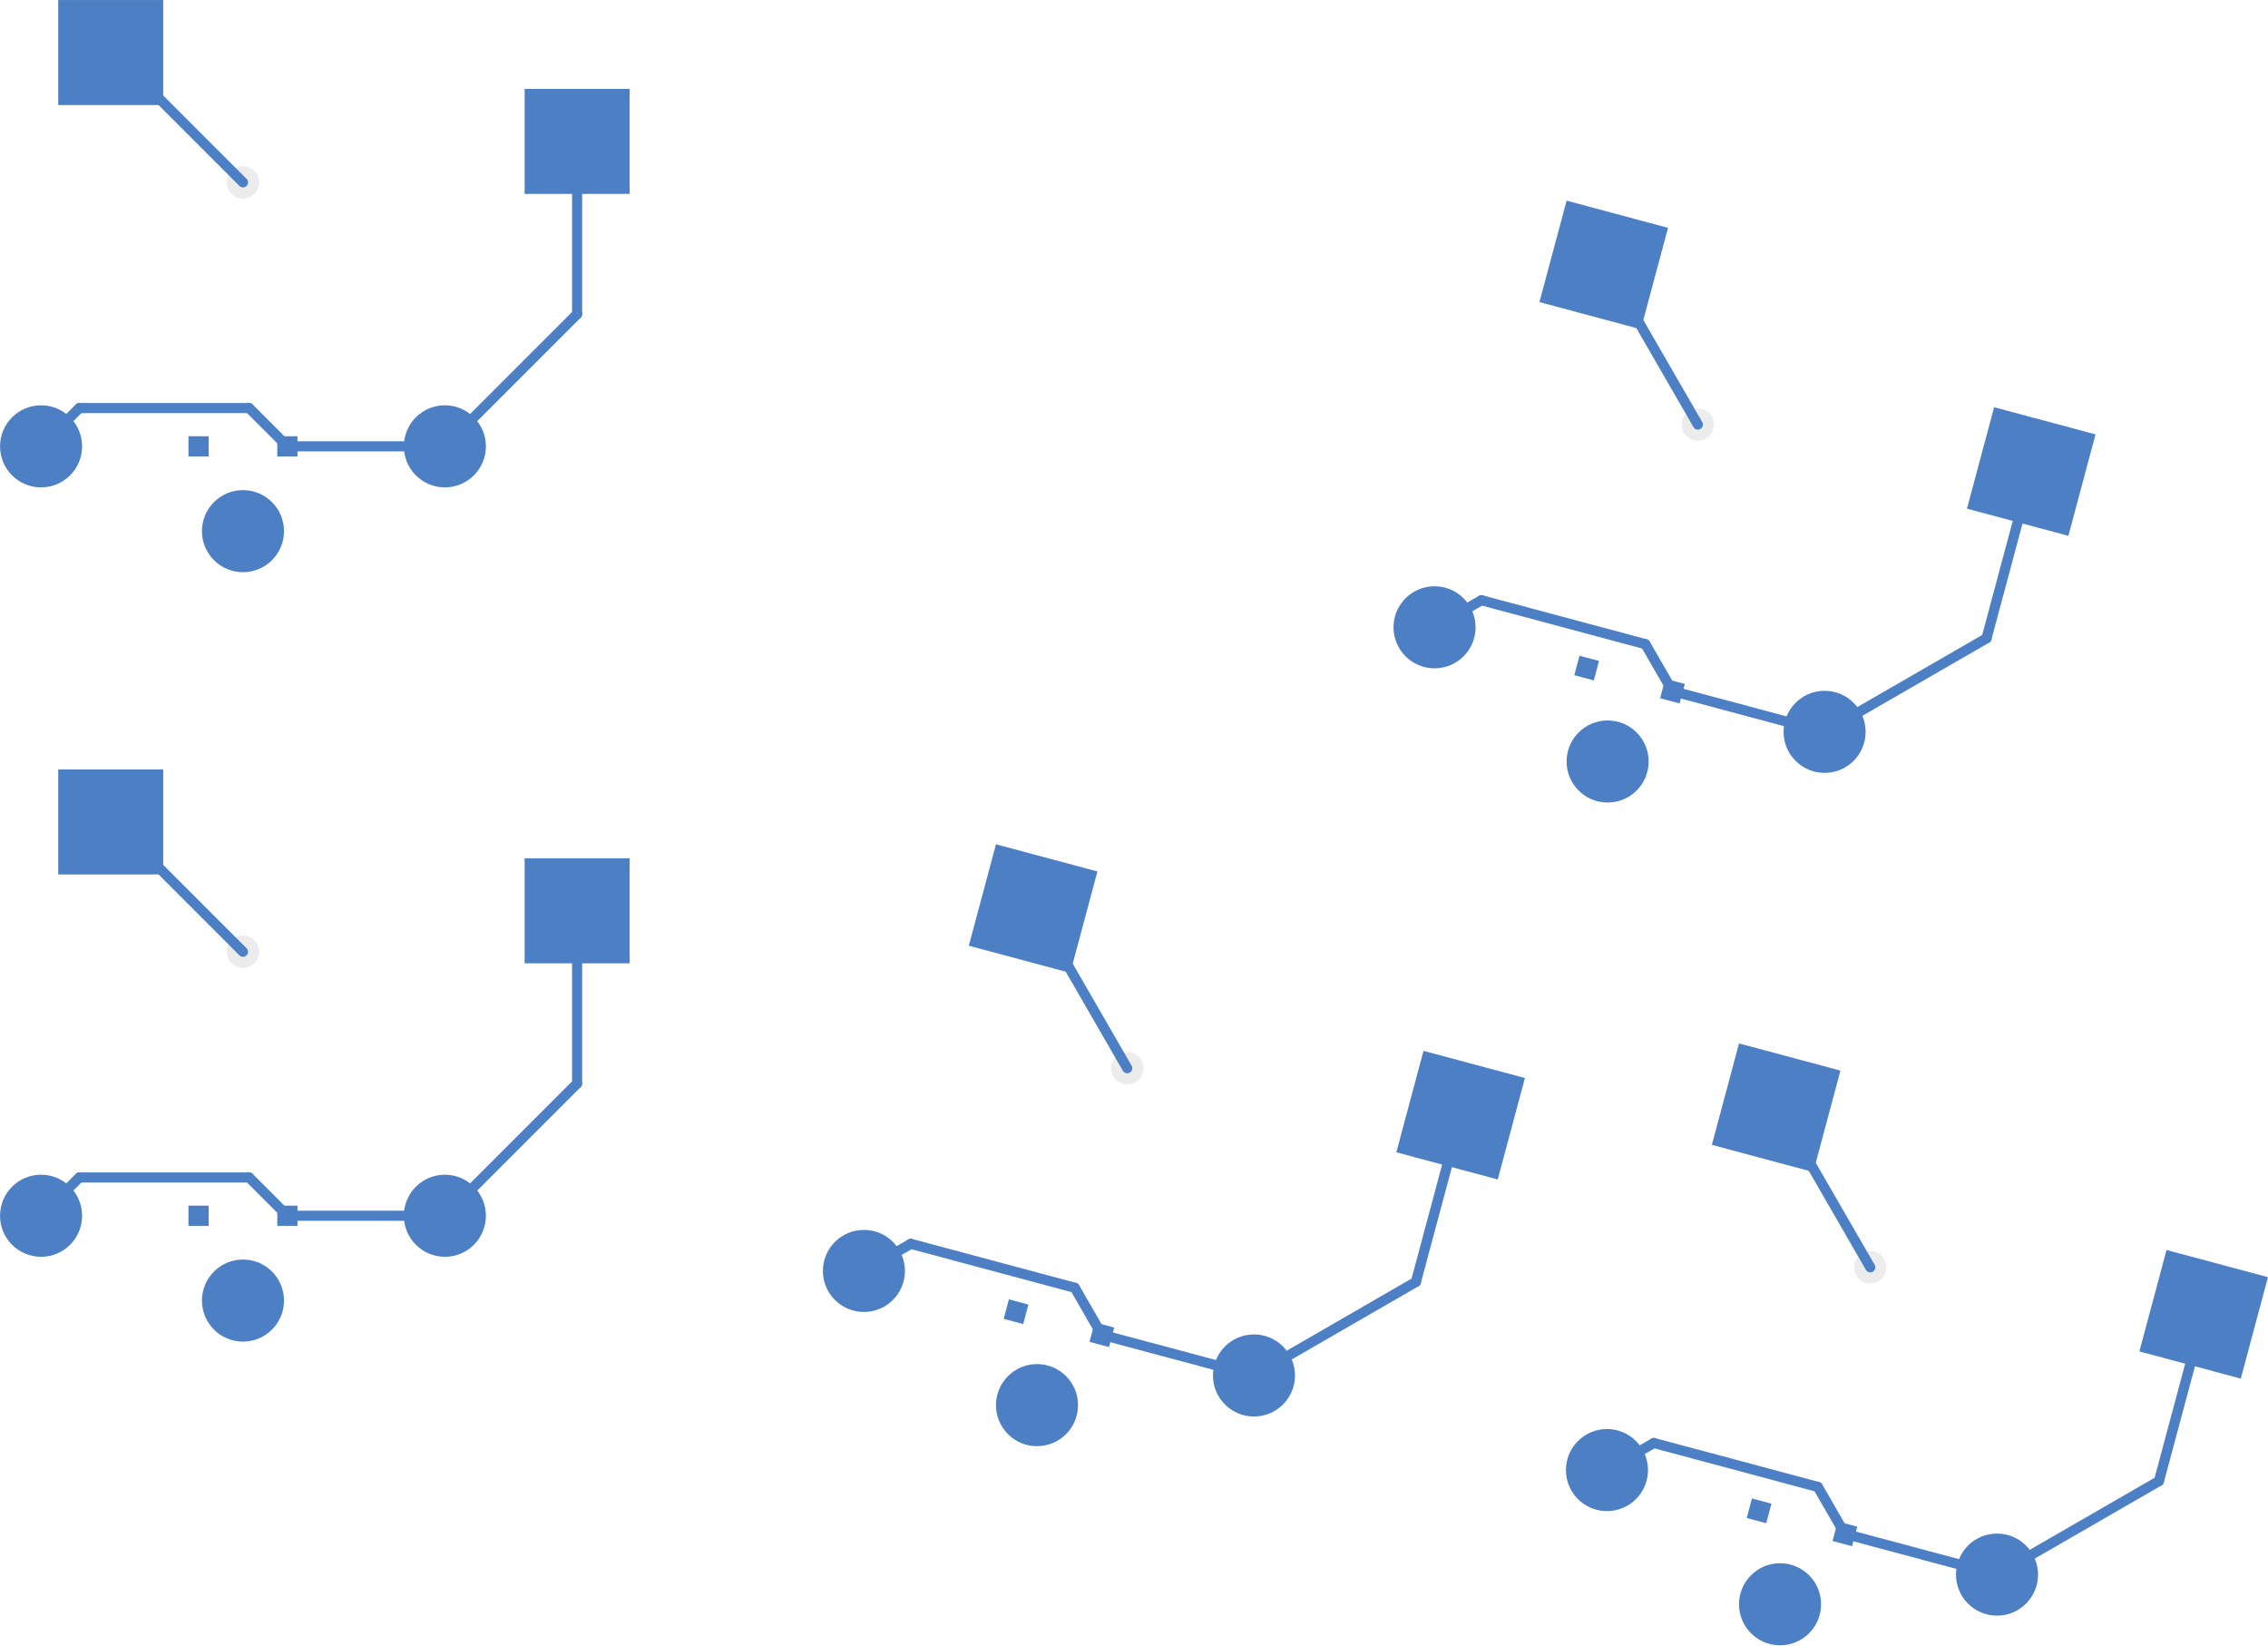
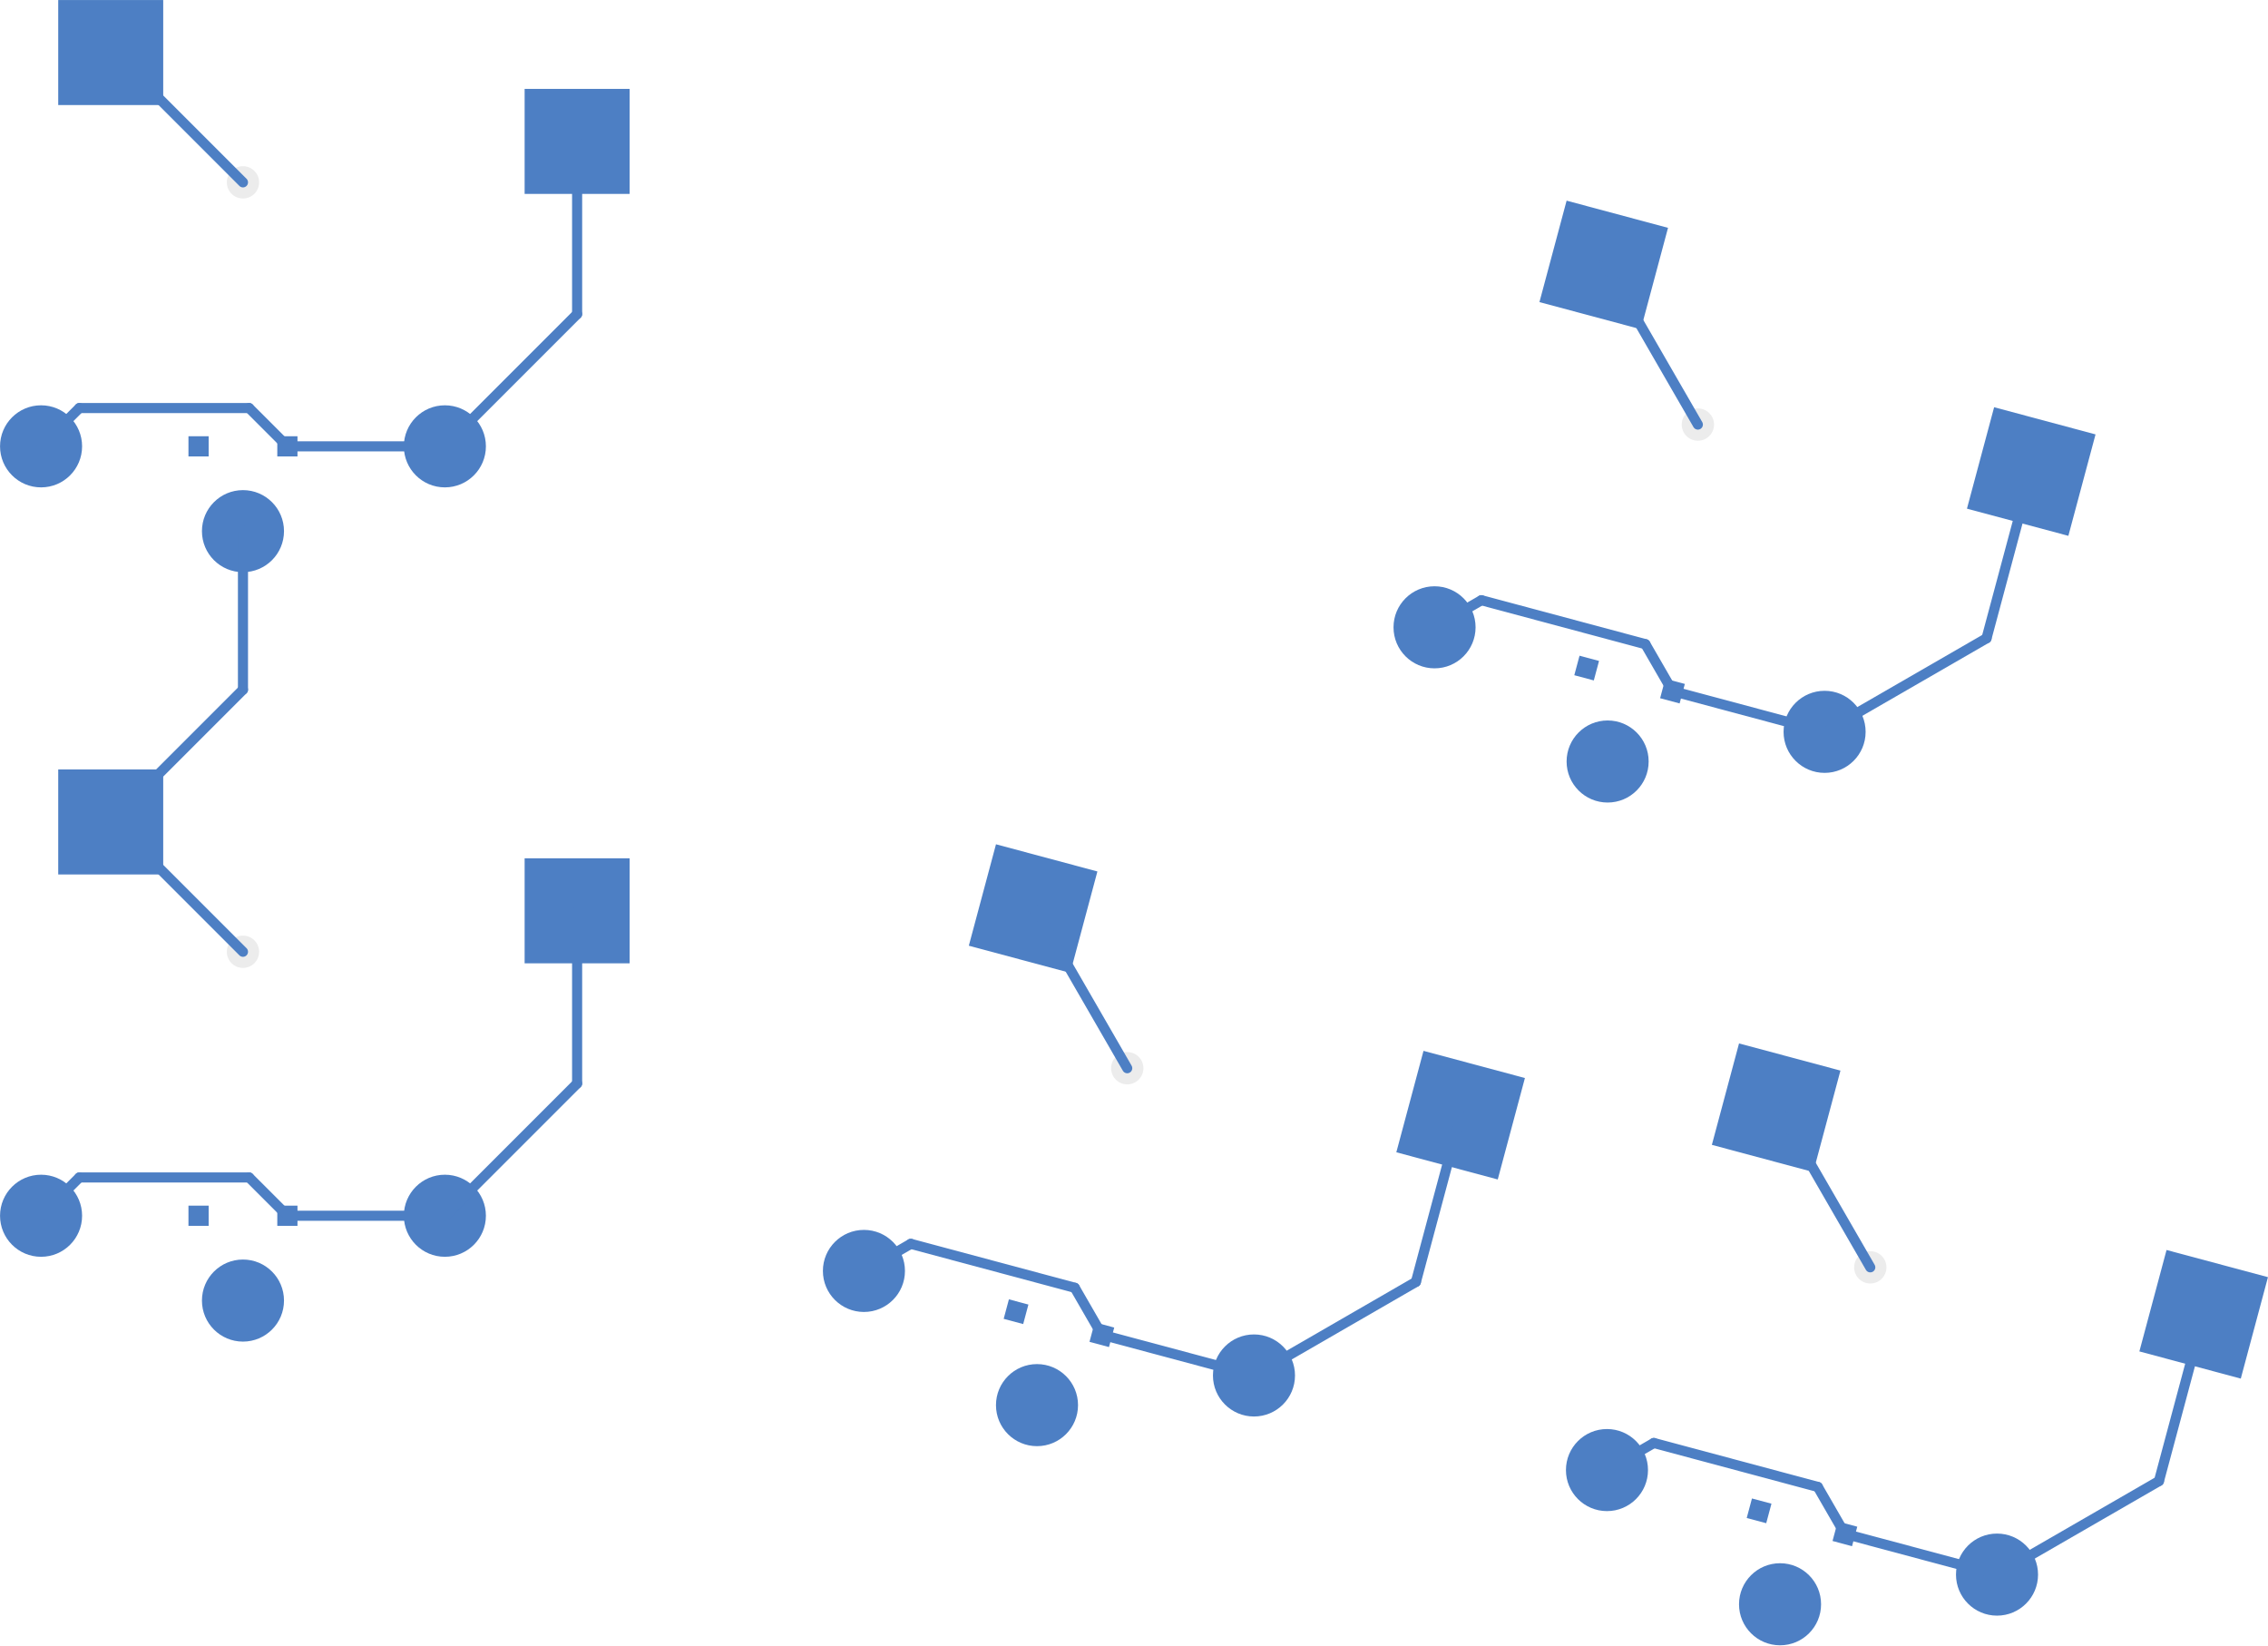
<svg xmlns="http://www.w3.org/2000/svg" version="1.1" width="56165.358mm" height="40737.273mm" viewBox="32083.0 30849.0 56165.358 40737.273">
  <g style="fill:#000000; fill-opacity:0.0;  stroke:#000000; stroke-width:0; stroke-opacity:1;  stroke-linecap:round; stroke-linejoin:round;">
    <g style="fill:#4D7FC4; fill-opacity:1.0;  stroke:#4D7FC4; stroke-width:0.001; stroke-opacity:1;  stroke-linecap:round; stroke-linejoin:round;">
      <circle cx="38100" cy="44000" r="1016" />
    </g>
    <g style="fill:#4D7FC4; fill-opacity:1.0;  stroke:#4D7FC4; stroke-width:0.001; stroke-opacity:1;  stroke-linecap:round; stroke-linejoin:round;">
      <path style="fill:#4D7FC4; fill-opacity:1.0;  stroke:#4D7FC4; stroke-width:0.001; stroke-opacity:1;  stroke-linecap:round; stroke-linejoin:round;fill-rule:evenodd;" d="M 33525,33450 33525,30850 36125,30850 36125,33450 Z" />
      <circle cx="43100" cy="41900" r="1016" />
    </g>
    <g style="fill:#4D7FC4; fill-opacity:1.0;  stroke:#4D7FC4; stroke-width:0.001; stroke-opacity:1;  stroke-linecap:round; stroke-linejoin:round;">
      <circle cx="33100" cy="41900" r="1016" />
    </g>
    <g style="fill:#4D7FC4; fill-opacity:1.0;  stroke:#4D7FC4; stroke-width:0.001; stroke-opacity:1;  stroke-linecap:round; stroke-linejoin:round;">
      <path style="fill:#4D7FC4; fill-opacity:1.0;  stroke:#4D7FC4; stroke-width:0.001; stroke-opacity:1;  stroke-linecap:round; stroke-linejoin:round;fill-rule:evenodd;" d="M 45075,35650 45075,33050 47675,33050 47675,35650 Z" />
    </g>
    <g style="fill:#4D7FC4; fill-opacity:1.0;  stroke:#4D7FC4; stroke-width:0.001; stroke-opacity:1;  stroke-linecap:round; stroke-linejoin:round;">
      <circle cx="38100" cy="63050" r="1016" />
    </g>
    <g style="fill:#4D7FC4; fill-opacity:1.0;  stroke:#4D7FC4; stroke-width:0.001; stroke-opacity:1;  stroke-linecap:round; stroke-linejoin:round;">
      <path style="fill:#4D7FC4; fill-opacity:1.0;  stroke:#4D7FC4; stroke-width:0.001; stroke-opacity:1;  stroke-linecap:round; stroke-linejoin:round;fill-rule:evenodd;" d="M 33525,52500 33525,49900 36125,49900 36125,52500 Z" />
      <circle cx="33100" cy="60950" r="1016" />
    </g>
    <g style="fill:#4D7FC4; fill-opacity:1.0;  stroke:#4D7FC4; stroke-width:0.001; stroke-opacity:1;  stroke-linecap:round; stroke-linejoin:round;">
      <path style="fill:#4D7FC4; fill-opacity:1.0;  stroke:#4D7FC4; stroke-width:0.001; stroke-opacity:1;  stroke-linecap:round; stroke-linejoin:round;fill-rule:evenodd;" d="M 45075,54700 45075,52100 47675,52100 47675,54700 Z" />
      <circle cx="43100" cy="60950" r="1016" />
    </g>
    <g style="fill:#4D7FC4; fill-opacity:1.0;  stroke:#4D7FC4; stroke-width:0.001; stroke-opacity:1;  stroke-linecap:round; stroke-linejoin:round;">
      <path style="fill:#4D7FC4; fill-opacity:1.0;  stroke:#4D7FC4; stroke-width:0.001; stroke-opacity:1;  stroke-linecap:round; stroke-linejoin:round;fill-rule:evenodd;" d="M 70206.039,38328.52 70878.968,35817.113 73390.375,36490.042 72717.446,39001.449 Z" />
      <circle cx="71894.609" cy="49703.134" r="1016" />
    </g>
    <g style="fill:#4D7FC4; fill-opacity:1.0;  stroke:#4D7FC4; stroke-width:0.001; stroke-opacity:1;  stroke-linecap:round; stroke-linejoin:round;">
      <circle cx="67608.499" cy="46380.595" r="1016" />
    </g>
    <g style="fill:#4D7FC4; fill-opacity:1.0;  stroke:#4D7FC4; stroke-width:0.001; stroke-opacity:1;  stroke-linecap:round; stroke-linejoin:round;">
      <path style="fill:#4D7FC4; fill-opacity:1.0;  stroke:#4D7FC4; stroke-width:0.001; stroke-opacity:1;  stroke-linecap:round; stroke-linejoin:round;fill-rule:evenodd;" d="M 80793.081,43442.917 81466.01,40931.51 83977.417,41604.439 83304.488,44115.846 Z" />
      <circle cx="77267.758" cy="48968.785" r="1016" />
    </g>
    <g style="fill:#4D7FC4; fill-opacity:1.0;  stroke:#4D7FC4; stroke-width:0.001; stroke-opacity:1;  stroke-linecap:round; stroke-linejoin:round;">
      <circle cx="57763.663" cy="65638.77" r="1016" />
    </g>
    <g style="fill:#4D7FC4; fill-opacity:1.0;  stroke:#4D7FC4; stroke-width:0.001; stroke-opacity:1;  stroke-linecap:round; stroke-linejoin:round;">
      <path style="fill:#4D7FC4; fill-opacity:1.0;  stroke:#4D7FC4; stroke-width:0.001; stroke-opacity:1;  stroke-linecap:round; stroke-linejoin:round;fill-rule:evenodd;" d="M 56075.093,54264.156 56748.022,51752.749 59259.429,52425.678 58586.5,54937.085 Z" />
      <circle cx="63136.812" cy="64904.421" r="1016" />
    </g>
    <g style="fill:#4D7FC4; fill-opacity:1.0;  stroke:#4D7FC4; stroke-width:0.001; stroke-opacity:1;  stroke-linecap:round; stroke-linejoin:round;">
      <path style="fill:#4D7FC4; fill-opacity:1.0;  stroke:#4D7FC4; stroke-width:0.001; stroke-opacity:1;  stroke-linecap:round; stroke-linejoin:round;fill-rule:evenodd;" d="M 66662.135,59378.553 67335.064,56867.146 69846.471,57540.075 69173.542,60051.482 Z" />
      <circle cx="53477.553" cy="62316.231" r="1016" />
    </g>
    <g style="fill:#4D7FC4; fill-opacity:1.0;  stroke:#4D7FC4; stroke-width:0.001; stroke-opacity:1;  stroke-linecap:round; stroke-linejoin:round;">
      <path style="fill:#4D7FC4; fill-opacity:1.0;  stroke:#4D7FC4; stroke-width:0.001; stroke-opacity:1;  stroke-linecap:round; stroke-linejoin:round;fill-rule:evenodd;" d="M 74475.98,59194.659 75148.909,56683.252 77660.316,57356.181 76987.387,59867.588 Z" />
      <circle cx="76164.55" cy="70569.273" r="1016" />
    </g>
    <g style="fill:#4D7FC4; fill-opacity:1.0;  stroke:#4D7FC4; stroke-width:0.001; stroke-opacity:1;  stroke-linecap:round; stroke-linejoin:round;">
      <path style="fill:#4D7FC4; fill-opacity:1.0;  stroke:#4D7FC4; stroke-width:0.001; stroke-opacity:1;  stroke-linecap:round; stroke-linejoin:round;fill-rule:evenodd;" d="M 85063.022,64309.056 85735.951,61797.649 88247.358,62470.578 87574.429,64981.985 Z" />
      <circle cx="81537.699" cy="69834.924" r="1016" />
    </g>
    <g style="fill:#4D7FC4; fill-opacity:1.0;  stroke:#4D7FC4; stroke-width:0.001; stroke-opacity:1;  stroke-linecap:round; stroke-linejoin:round;">
      <circle cx="71878.44" cy="67246.734" r="1016" />
    </g>
    <g style="fill:#4D7FC4; fill-opacity:1.0;  stroke:#4D7FC4; stroke-width:0.001; stroke-opacity:1;  stroke-linecap:round; stroke-linejoin:round;">
      <path style="fill:#4D7FC4; fill-opacity:1.0;  stroke:#4D7FC4; stroke-width:0.001; stroke-opacity:1;  stroke-linecap:round; stroke-linejoin:round;fill-rule:evenodd;" d="M 36750,42150 36750,41650 37250,41650 37250,42150 Z" />
      <path style="fill:#4D7FC4; fill-opacity:1.0;  stroke:#4D7FC4; stroke-width:0.001; stroke-opacity:1;  stroke-linecap:round; stroke-linejoin:round;fill-rule:evenodd;" d="M 38950,42150 38950,41650 39450,41650 39450,42150 Z" />
    </g>
    <g style="fill:#4D7FC4; fill-opacity:1.0;  stroke:#4D7FC4; stroke-width:0.001; stroke-opacity:1;  stroke-linecap:round; stroke-linejoin:round;">
      <path style="fill:#4D7FC4; fill-opacity:1.0;  stroke:#4D7FC4; stroke-width:0.001; stroke-opacity:1;  stroke-linecap:round; stroke-linejoin:round;fill-rule:evenodd;" d="M 36750,61200 36750,60700 37250,60700 37250,61200 Z" />
      <path style="fill:#4D7FC4; fill-opacity:1.0;  stroke:#4D7FC4; stroke-width:0.001; stroke-opacity:1;  stroke-linecap:round; stroke-linejoin:round;fill-rule:evenodd;" d="M 38950,61200 38950,60700 39450,60700 39450,61200 Z" />
    </g>
    <g style="fill:#4D7FC4; fill-opacity:1.0;  stroke:#4D7FC4; stroke-width:0.001; stroke-opacity:1;  stroke-linecap:round; stroke-linejoin:round;">
      <path style="fill:#4D7FC4; fill-opacity:1.0;  stroke:#4D7FC4; stroke-width:0.001; stroke-opacity:1;  stroke-linecap:round; stroke-linejoin:round;fill-rule:evenodd;" d="M 71069.425,47566.766 71198.834,47083.803 71681.797,47213.212 71552.388,47696.175 Z" />
      <path style="fill:#4D7FC4; fill-opacity:1.0;  stroke:#4D7FC4; stroke-width:0.001; stroke-opacity:1;  stroke-linecap:round; stroke-linejoin:round;fill-rule:evenodd;" d="M 73194.461,48136.168 73323.87,47653.205 73806.833,47782.614 73677.424,48265.577 Z" />
    </g>
    <g style="fill:#4D7FC4; fill-opacity:1.0;  stroke:#4D7FC4; stroke-width:0.001; stroke-opacity:1;  stroke-linecap:round; stroke-linejoin:round;">
      <path style="fill:#4D7FC4; fill-opacity:1.0;  stroke:#4D7FC4; stroke-width:0.001; stroke-opacity:1;  stroke-linecap:round; stroke-linejoin:round;fill-rule:evenodd;" d="M 56938.479,63502.402 57067.888,63019.439 57550.851,63148.848 57421.442,63631.811 Z" />
      <path style="fill:#4D7FC4; fill-opacity:1.0;  stroke:#4D7FC4; stroke-width:0.001; stroke-opacity:1;  stroke-linecap:round; stroke-linejoin:round;fill-rule:evenodd;" d="M 59063.515,64071.804 59192.924,63588.841 59675.887,63718.25 59546.478,64201.213 Z" />
    </g>
    <g style="fill:#4D7FC4; fill-opacity:1.0;  stroke:#4D7FC4; stroke-width:0.001; stroke-opacity:1;  stroke-linecap:round; stroke-linejoin:round;">
      <path style="fill:#4D7FC4; fill-opacity:1.0;  stroke:#4D7FC4; stroke-width:0.001; stroke-opacity:1;  stroke-linecap:round; stroke-linejoin:round;fill-rule:evenodd;" d="M 75339.366,68432.905 75468.775,67949.942 75951.738,68079.351 75822.329,68562.314 Z" />
      <path style="fill:#4D7FC4; fill-opacity:1.0;  stroke:#4D7FC4; stroke-width:0.001; stroke-opacity:1;  stroke-linecap:round; stroke-linejoin:round;fill-rule:evenodd;" d="M 77464.402,69002.307 77593.811,68519.344 78076.774,68648.753 77947.365,69131.716 Z" />
    </g>
    <g style="fill:#ECECEC; fill-opacity:1.0;  stroke:#ECECEC; stroke-width:0.001; stroke-opacity:1;  stroke-linecap:round; stroke-linejoin:round;">
      <circle cx="38100" cy="35364" r="400" />
    </g>
    <g style="fill:#ECECEC; fill-opacity:1.0;  stroke:#ECECEC; stroke-width:0.001; stroke-opacity:1;  stroke-linecap:round; stroke-linejoin:round;">
      <circle cx="38100" cy="54414" r="400" />
    </g>
    <g style="fill:#ECECEC; fill-opacity:1.0;  stroke:#ECECEC; stroke-width:0.001; stroke-opacity:1;  stroke-linecap:round; stroke-linejoin:round;">
      <circle cx="74129.77" cy="41361.399" r="400" />
    </g>
    <g style="fill:#ECECEC; fill-opacity:1.0;  stroke:#ECECEC; stroke-width:0.001; stroke-opacity:1;  stroke-linecap:round; stroke-linejoin:round;">
      <circle cx="59998.824" cy="57297.035" r="400" />
    </g>
    <g style="fill:#ECECEC; fill-opacity:1.0;  stroke:#ECECEC; stroke-width:0.001; stroke-opacity:1;  stroke-linecap:round; stroke-linejoin:round;">
      <circle cx="78399.711" cy="62227.538" r="400" />
    </g>
    <g style="fill:#4D7FC4; fill-opacity:0.0;  stroke:#4D7FC4; stroke-width:250; stroke-opacity:1;  stroke-linecap:round; stroke-linejoin:round;">
      <path d="M34825 32150 L34886 32150 " />
      <path d="M34825 51200 L34886 51200 " />
+       <path d="M38100 44000 L38100 47925 " />
+       <path d="M38100 47925 L34825 51200 " />
      <path d="M34886 32150 L38100 35364 " />
      <path d="M34886 51200 L38100 54414 " />
+       <path d="M57667 53344 L57726 53360 " />
      <path d="M71798 37409 L71857 37425 " />
-       <path d="M57667 53344 L57726 53360 " />
      <path d="M71857 37425 L74129 41361 " />
      <path d="M57726 53360 L59998 57297 " />
      <path d="M76068 58275 L76127 58291 " />
      <path d="M76127 58291 L78399 62227 " />
      <path d="M46375 38625 L43100 41900 " />
      <path d="M39200 41900 L38252 40952 " />
      <path d="M34048 40952 L33100 41900 " />
      <path d="M39200 41900 L43100 41900 " />
      <path d="M46375 34350 L46375 38625 " />
      <path d="M38252 40952 L34048 40952 " />
      <path d="M46375 57675 L43100 60950 " />
      <path d="M39200 60950 L38252 60002 " />
      <path d="M34048 60002 L33100 60950 " />
      <path d="M39200 60950 L43100 60950 " />
      <path d="M46375 53400 L46375 57675 " />
      <path d="M38252 60002 L34048 60002 " />
      <path d="M81278 46653 L77267 48968 " />
      <path d="M73500 47959 L72830 46798 " />
      <path d="M68769 45710 L67608 46380 " />
      <path d="M73500 47959 L77267 48968 " />
      <path d="M82385 42523 L81278 46653 " />
      <path d="M72830 46798 L68769 45710 " />
      <path d="M67147 62588 L63136 64904 " />
      <path d="M59369 63895 L58699 62733 " />
      <path d="M54638 61645 L53477 62316 " />
      <path d="M59369 63895 L63136 64904 " />
      <path d="M68254 58459 L67147 62588 " />
      <path d="M58699 62733 L54638 61645 " />
      <path d="M85548 67519 L81537 69834 " />
      <path d="M77770 68825 L77100 67664 " />
      <path d="M73039 66576 L71878 67246 " />
      <path d="M77770 68825 L81537 69834 " />
      <path d="M86655 63389 L85548 67519 " />
      <path d="M77100 67664 L73039 66576 " />
    </g>
  </g>
</svg>
